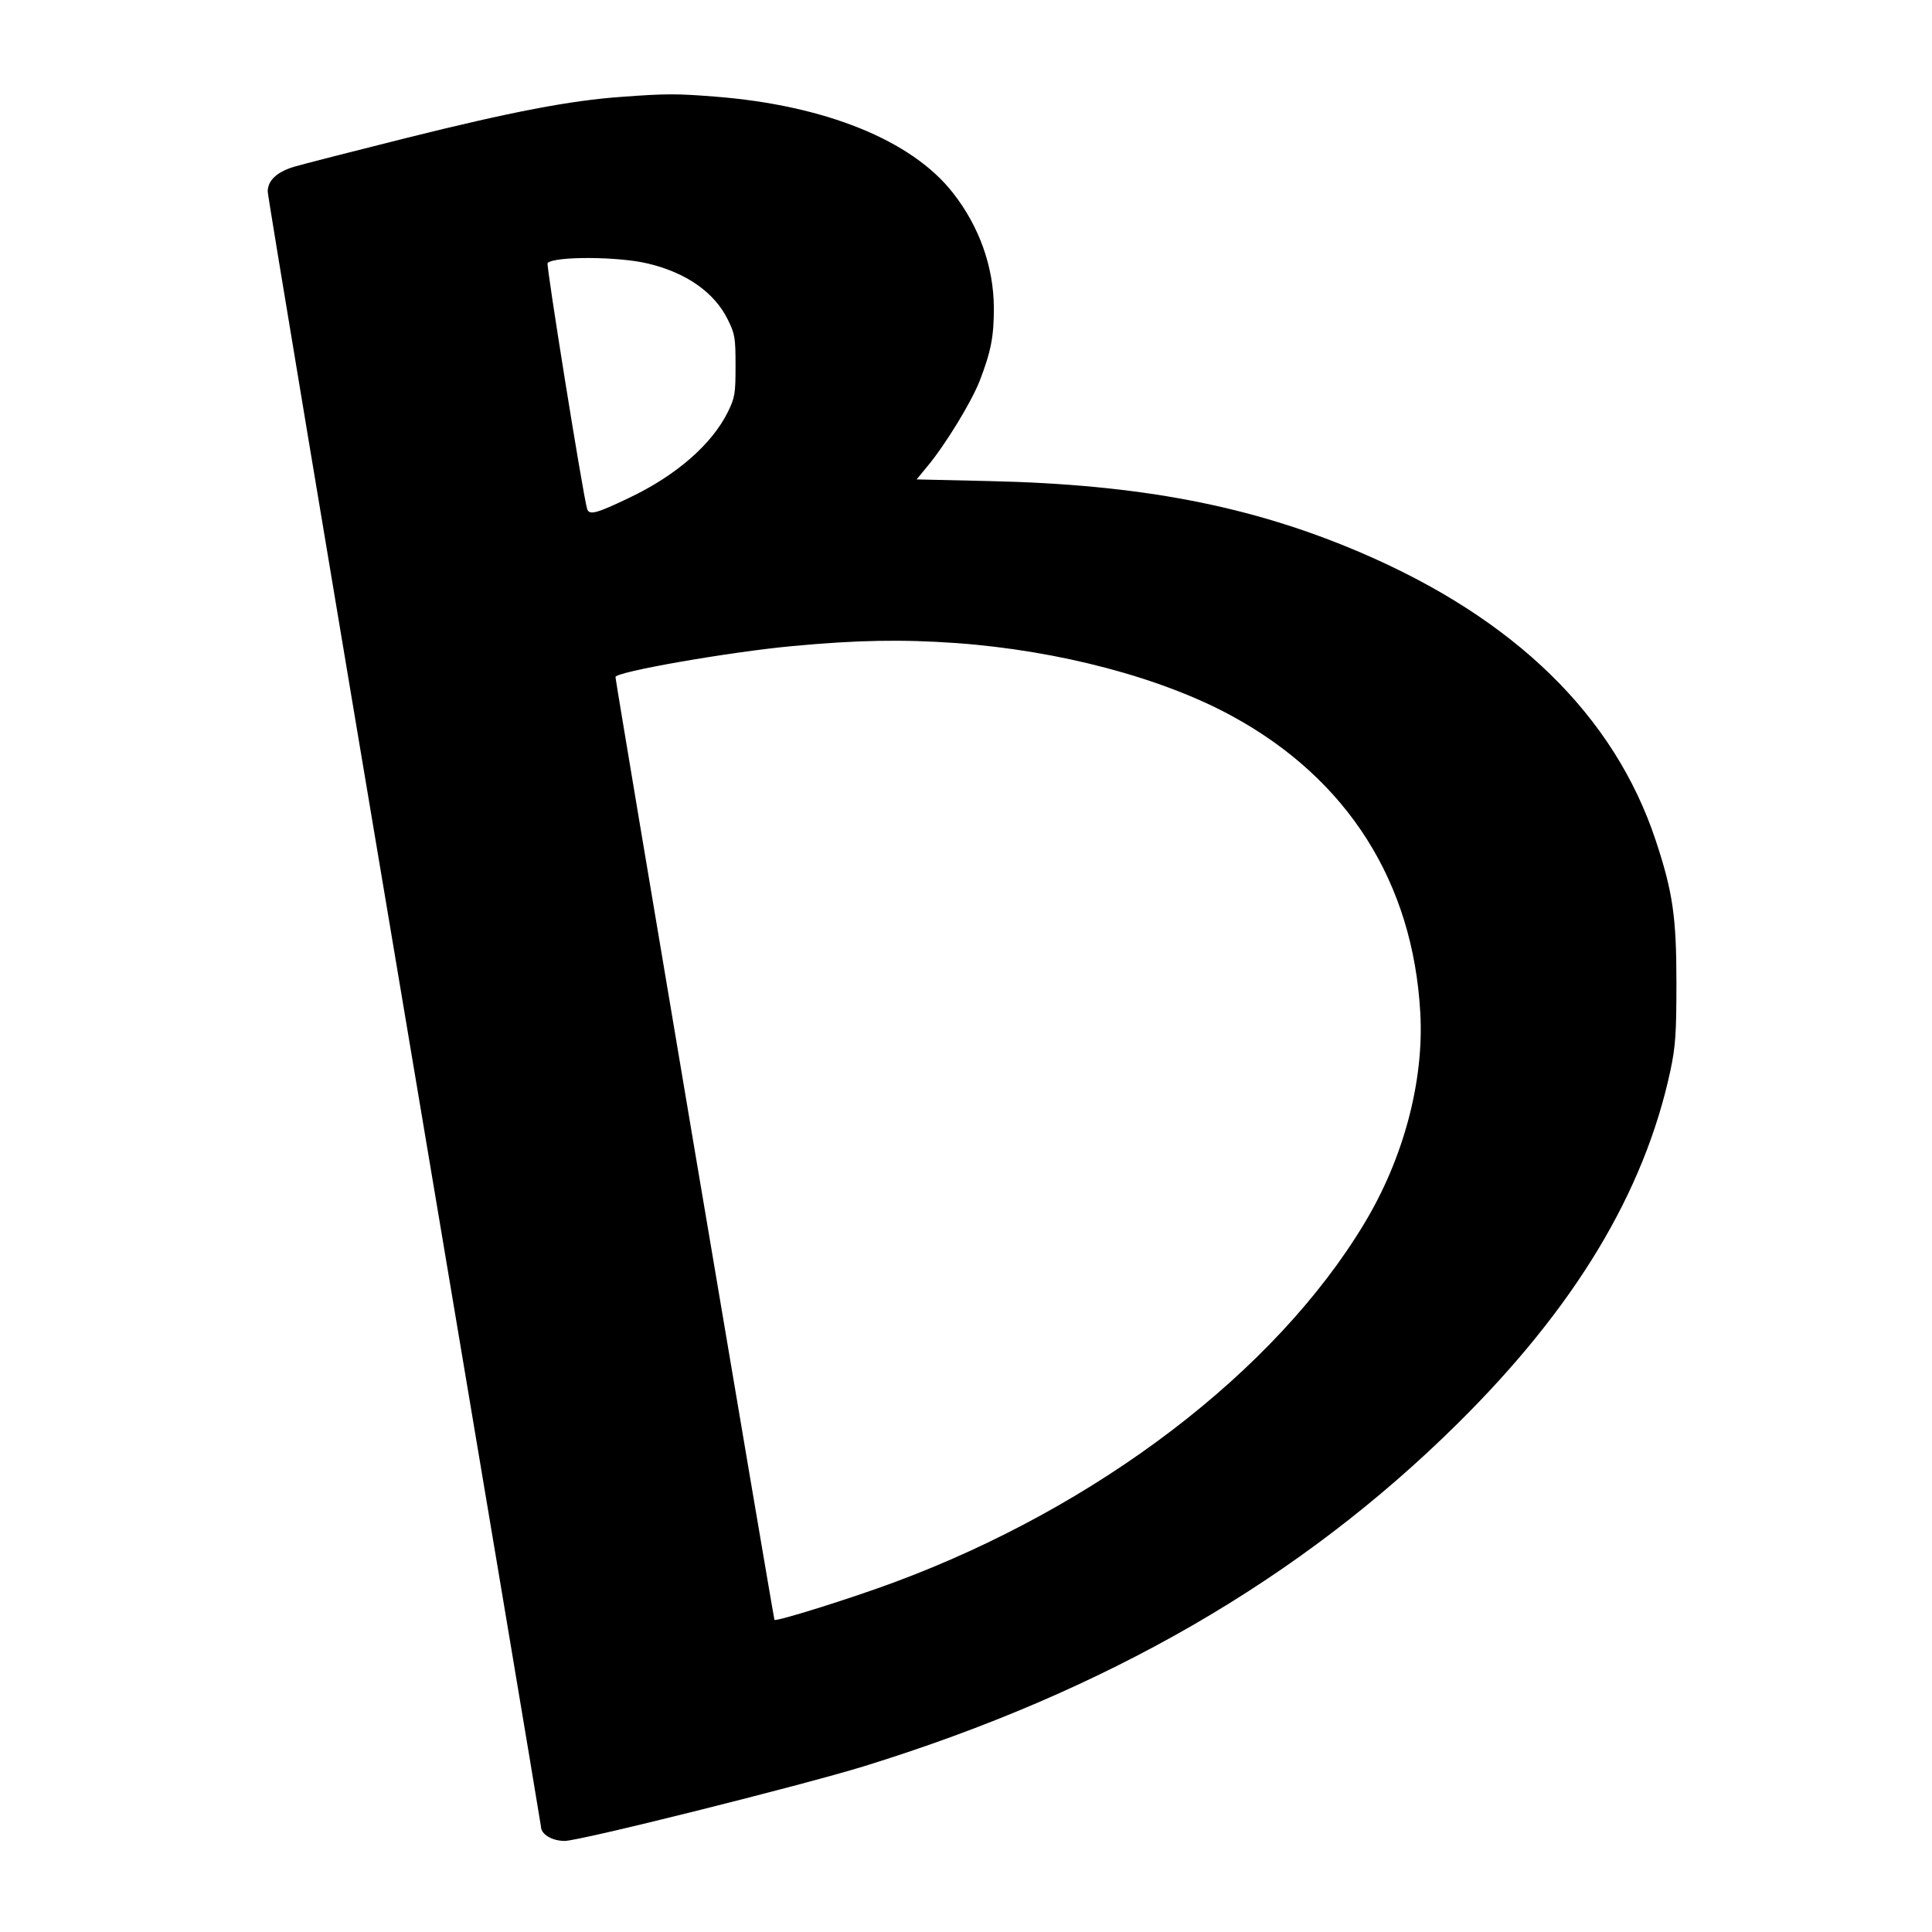
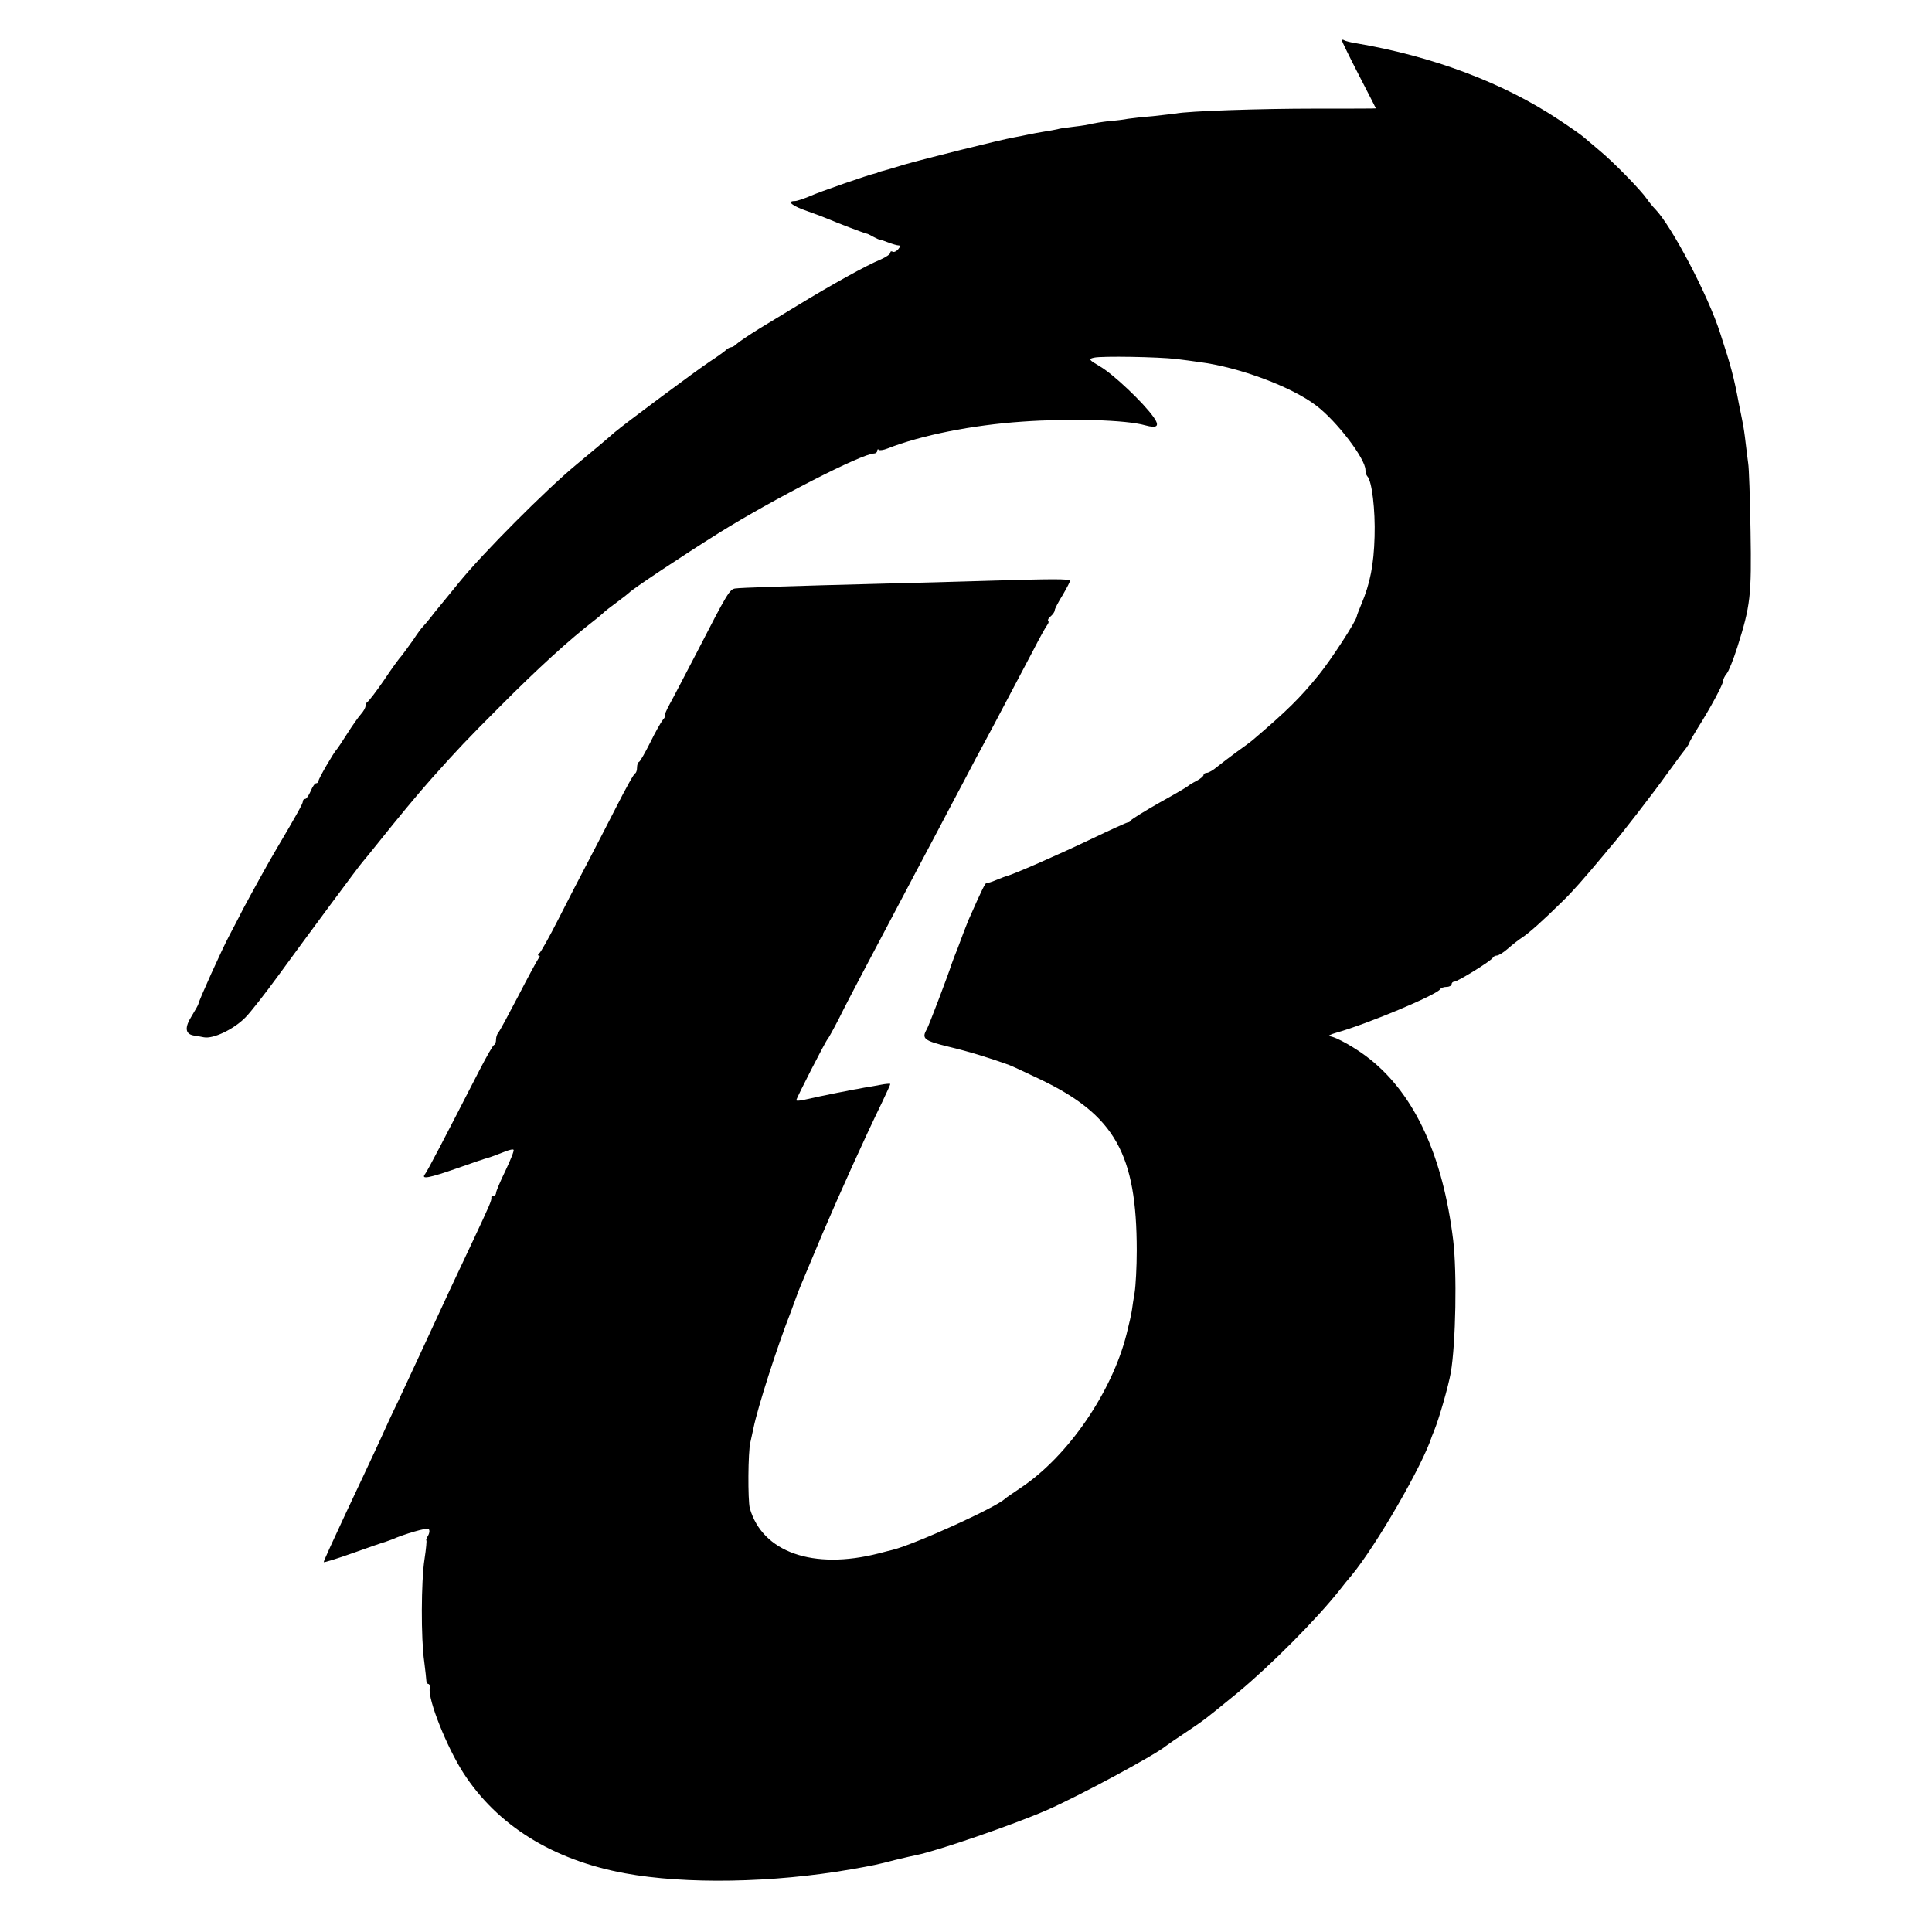
- <svg xmlns="http://www.w3.org/2000/svg" version="1.0" width="700pt" height="700pt" viewBox="0 0 700 700" preserveAspectRatio="xMidYMid meet">
-   <g transform="translate(0,700) scale(0.1,-0.1)" fill="#000000" stroke="none">
-     <path d="M2251 6649 c-184 -13 -398 -54 -779 -149 -196 -49 -379 -96 -406 -104 -63 -19 -96 -50 -96 -90 0 -17 223 -1354 495 -2971 272 -1618 495 -2947 495 -2953 0 -28 40 -52 86 -52 55 0 855 200 1086 271 876 271 1578 676 2148 1240 426 421 677 838 772 1279 19 90 22 136 22 320 0 237 -13 328 -75 515 -150 452 -511 804 -1069 1043 -395 169 -797 247 -1347 259 l-262 6 38 46 c66 79 160 233 191 312 41 107 51 160 51 264 -1 149 -53 295 -149 417 -149 190 -463 317 -862 348 -140 11 -177 11 -339 -1z m97 -604 c139 -33 241 -105 289 -203 26 -52 28 -67 28 -167 0 -101 -2 -115 -28 -168 -58 -117 -187 -230 -358 -311 -119 -57 -145 -64 -152 -39 -16 57 -149 885 -143 890 25 25 258 24 364 -2z m1117 -1375 c373 -27 746 -126 1000 -265 418 -228 655 -602 681 -1075 14 -247 -61 -528 -203 -763 -323 -537 -965 -1026 -1703 -1300 -156 -58 -427 -143 -434 -136 -3 4 -576 3398 -576 3416 0 19 414 91 640 112 236 22 396 25 595 11z" />
+ <svg xmlns="http://www.w3.org/2000/svg" version="1.0" width="740pt" height="740pt" viewBox="0 0 740 740" preserveAspectRatio="xMidYMid meet">
+   <g transform="translate(0,740) scale(0.1,-0.1)" fill="#000000" stroke="none">
+     <path d="M5140 7245 c0 -4 29 -63 65 -133 36 -69 65 -127 65 -127 0 -1 -105 -1 -232 -1 -208 0 -487 -9 -536 -19 -10 -1 -49 -6 -87 -10 -39 -3 -81 -8 -95 -10 -14 -3 -47 -7 -74 -9 -26 -3 -56 -8 -65 -10 -9 -3 -38 -8 -66 -11 -27 -3 -57 -7 -65 -10 -8 -2 -31 -6 -50 -9 -19 -3 -46 -8 -60 -11 -14 -3 -38 -8 -55 -11 -52 -9 -347 -83 -420 -104 -38 -12 -77 -23 -85 -25 -8 -2 -16 -4 -17 -5 -2 -2 -6 -3 -10 -4 -25 -5 -215 -71 -250 -87 -24 -10 -50 -19 -58 -19 -34 0 -11 -19 48 -39 34 -12 71 -26 82 -31 22 -10 137 -54 145 -55 3 0 14 -6 25 -12 11 -6 22 -11 25 -11 3 0 18 -5 33 -11 16 -6 33 -11 39 -11 7 0 6 -6 -2 -15 -7 -8 -16 -12 -21 -9 -5 3 -9 1 -9 -4 0 -6 -17 -17 -37 -26 -54 -22 -189 -97 -320 -177 -39 -24 -105 -64 -145 -88 -40 -25 -79 -51 -86 -58 -7 -7 -17 -13 -22 -13 -5 0 -15 -6 -22 -13 -7 -6 -33 -25 -58 -41 -49 -32 -331 -242 -366 -272 -21 -19 -89 -76 -147 -124 -117 -97 -357 -338 -448 -450 -19 -23 -38 -47 -44 -54 -5 -6 -28 -34 -50 -61 -21 -28 -42 -52 -45 -55 -4 -3 -21 -26 -38 -52 -18 -25 -38 -53 -44 -60 -7 -7 -38 -49 -67 -93 -30 -44 -59 -81 -63 -83 -4 -2 -8 -9 -8 -16 0 -7 -8 -21 -18 -32 -9 -10 -33 -44 -52 -74 -19 -30 -37 -57 -40 -60 -11 -11 -70 -112 -70 -121 0 -5 -4 -9 -9 -9 -5 0 -14 -13 -21 -30 -7 -16 -16 -30 -21 -30 -5 0 -9 -4 -9 -10 0 -8 -22 -48 -100 -180 -29 -48 -98 -174 -128 -230 -18 -36 -42 -81 -52 -100 -30 -56 -120 -256 -120 -265 0 -3 -12 -24 -26 -47 -27 -43 -25 -68 7 -74 7 -1 26 -4 40 -7 36 -7 115 31 159 76 20 20 76 92 125 159 105 144 317 431 325 438 3 3 32 39 65 80 63 79 147 181 199 239 99 111 134 148 261 275 145 146 267 257 363 331 7 5 21 17 30 25 9 9 35 29 57 45 22 16 42 32 45 35 11 13 205 142 344 229 207 129 548 304 594 304 6 0 12 5 12 10 0 6 3 8 6 4 3 -3 18 -1 33 5 129 51 326 90 516 103 182 13 399 7 471 -14 48 -13 57 -3 32 32 -39 55 -153 163 -204 193 -44 26 -46 29 -24 34 29 7 248 3 315 -5 28 -3 68 -9 90 -12 150 -19 354 -95 447 -167 78 -59 188 -203 188 -246 0 -9 3 -20 7 -24 18 -18 31 -129 28 -231 -3 -108 -17 -180 -51 -260 -9 -22 -17 -42 -17 -45 -1 -17 -98 -166 -145 -224 -73 -90 -122 -138 -252 -249 -8 -7 -36 -28 -63 -47 -26 -19 -60 -45 -75 -57 -15 -13 -33 -23 -39 -23 -7 0 -13 -4 -13 -8 0 -5 -12 -15 -27 -23 -16 -8 -30 -17 -33 -20 -3 -3 -52 -32 -110 -64 -58 -33 -106 -63 -108 -67 -2 -4 -7 -8 -12 -8 -4 0 -68 -29 -141 -64 -134 -64 -295 -134 -324 -142 -5 -1 -23 -8 -40 -15 -16 -7 -33 -12 -36 -11 -5 1 -17 -23 -70 -143 -4 -11 -17 -42 -27 -70 -10 -27 -22 -59 -27 -70 -4 -11 -9 -24 -11 -30 -10 -33 -86 -233 -94 -247 -21 -36 -11 -44 83 -67 80 -19 160 -44 232 -70 11 -4 64 -29 119 -55 286 -137 370 -286 370 -656 0 -63 -4 -135 -8 -160 -4 -25 -9 -54 -10 -65 -2 -16 -11 -55 -21 -95 -56 -222 -223 -466 -403 -587 -31 -21 -59 -40 -62 -43 -33 -33 -341 -173 -430 -196 -8 -2 -33 -8 -55 -14 -251 -64 -445 5 -493 173 -8 31 -7 216 2 252 4 17 9 41 12 55 16 79 91 313 143 445 6 17 16 44 22 60 13 35 7 20 99 239 68 159 159 361 229 505 17 36 31 66 31 69 0 2 -17 1 -37 -3 -21 -4 -49 -9 -63 -11 -14 -3 -36 -7 -50 -9 -14 -3 -36 -8 -50 -10 -31 -6 -107 -22 -137 -29 -13 -2 -23 -3 -23 0 0 7 113 228 120 234 3 3 23 39 44 80 20 41 57 111 80 155 52 98 136 257 206 390 29 55 73 138 98 185 25 47 67 128 95 180 27 52 62 118 77 145 15 28 54 100 85 160 32 61 78 148 103 195 24 47 48 90 53 96 5 6 7 13 4 16 -3 3 1 11 10 18 8 7 15 17 15 23 0 5 14 32 31 59 16 28 29 52 27 54 -7 7 -63 7 -298 0 -129 -4 -309 -9 -400 -11 -388 -10 -566 -16 -584 -19 -21 -3 -30 -17 -145 -241 -46 -88 -93 -179 -106 -202 -13 -24 -21 -43 -18 -43 4 0 0 -8 -8 -17 -8 -10 -30 -49 -49 -88 -19 -38 -38 -71 -42 -73 -5 -2 -8 -12 -8 -22 0 -10 -3 -20 -7 -22 -5 -1 -37 -59 -72 -128 -35 -69 -85 -165 -111 -215 -26 -49 -76 -146 -111 -215 -35 -69 -68 -128 -74 -132 -5 -4 -6 -8 -1 -8 5 0 4 -6 -2 -12 -5 -7 -40 -71 -77 -143 -37 -71 -71 -134 -76 -140 -5 -5 -9 -17 -9 -26 0 -10 -3 -19 -7 -21 -5 -1 -30 -46 -57 -98 -136 -265 -199 -386 -208 -397 -17 -22 16 -15 125 23 56 20 107 37 112 38 12 3 41 14 74 27 13 5 26 8 28 5 3 -3 -11 -38 -31 -80 -20 -41 -36 -79 -36 -85 0 -6 -4 -11 -10 -11 -5 0 -9 -3 -8 -7 2 -10 -8 -32 -67 -158 -73 -154 -115 -245 -145 -310 -34 -74 -89 -192 -144 -310 -24 -49 -52 -110 -63 -135 -30 -66 -100 -214 -138 -295 -49 -105 -85 -183 -85 -188 0 -3 51 13 113 35 61 22 117 41 122 42 6 2 17 6 25 9 50 22 134 46 141 41 5 -3 5 -14 -1 -25 -6 -10 -9 -19 -7 -19 2 0 -1 -33 -7 -72 -13 -83 -14 -304 -1 -393 4 -33 8 -66 8 -72 0 -7 4 -13 8 -13 4 0 6 -8 5 -17 -7 -44 66 -226 129 -324 130 -201 342 -333 618 -384 233 -43 568 -37 867 15 85 15 100 18 169 36 36 9 73 17 83 19 79 16 370 116 498 172 121 53 411 209 455 245 5 4 41 29 79 54 77 52 67 45 196 150 128 106 303 282 393 396 10 13 29 37 43 53 94 113 274 424 309 535 1 3 5 12 8 20 19 46 54 168 64 223 19 112 24 384 9 507 -39 320 -145 553 -316 691 -53 43 -134 89 -158 90 -9 0 3 7 28 14 120 34 382 144 396 166 3 5 14 9 25 9 10 0 19 5 19 10 0 6 5 10 10 10 13 0 144 81 148 92 2 4 9 8 15 8 7 0 26 12 42 26 17 15 41 34 55 43 25 16 78 63 153 137 37 35 86 91 162 182 11 14 25 30 30 36 27 30 159 200 213 276 34 47 66 90 72 97 5 7 10 15 10 17 0 3 15 29 33 58 47 74 97 167 97 180 0 6 6 19 13 27 8 9 26 54 41 101 51 161 55 198 51 445 -2 127 -6 244 -9 260 -2 17 -7 53 -10 80 -3 28 -8 61 -11 75 -3 14 -9 48 -15 75 -19 102 -31 146 -71 268 -46 145 -187 413 -250 477 -8 8 -22 25 -31 38 -25 36 -130 143 -181 185 -25 21 -52 44 -59 50 -7 7 -51 38 -98 69 -214 142 -484 243 -779 293 -19 3 -38 8 -43 11 -4 3 -8 2 -8 -1z" />
  </g>
</svg>
